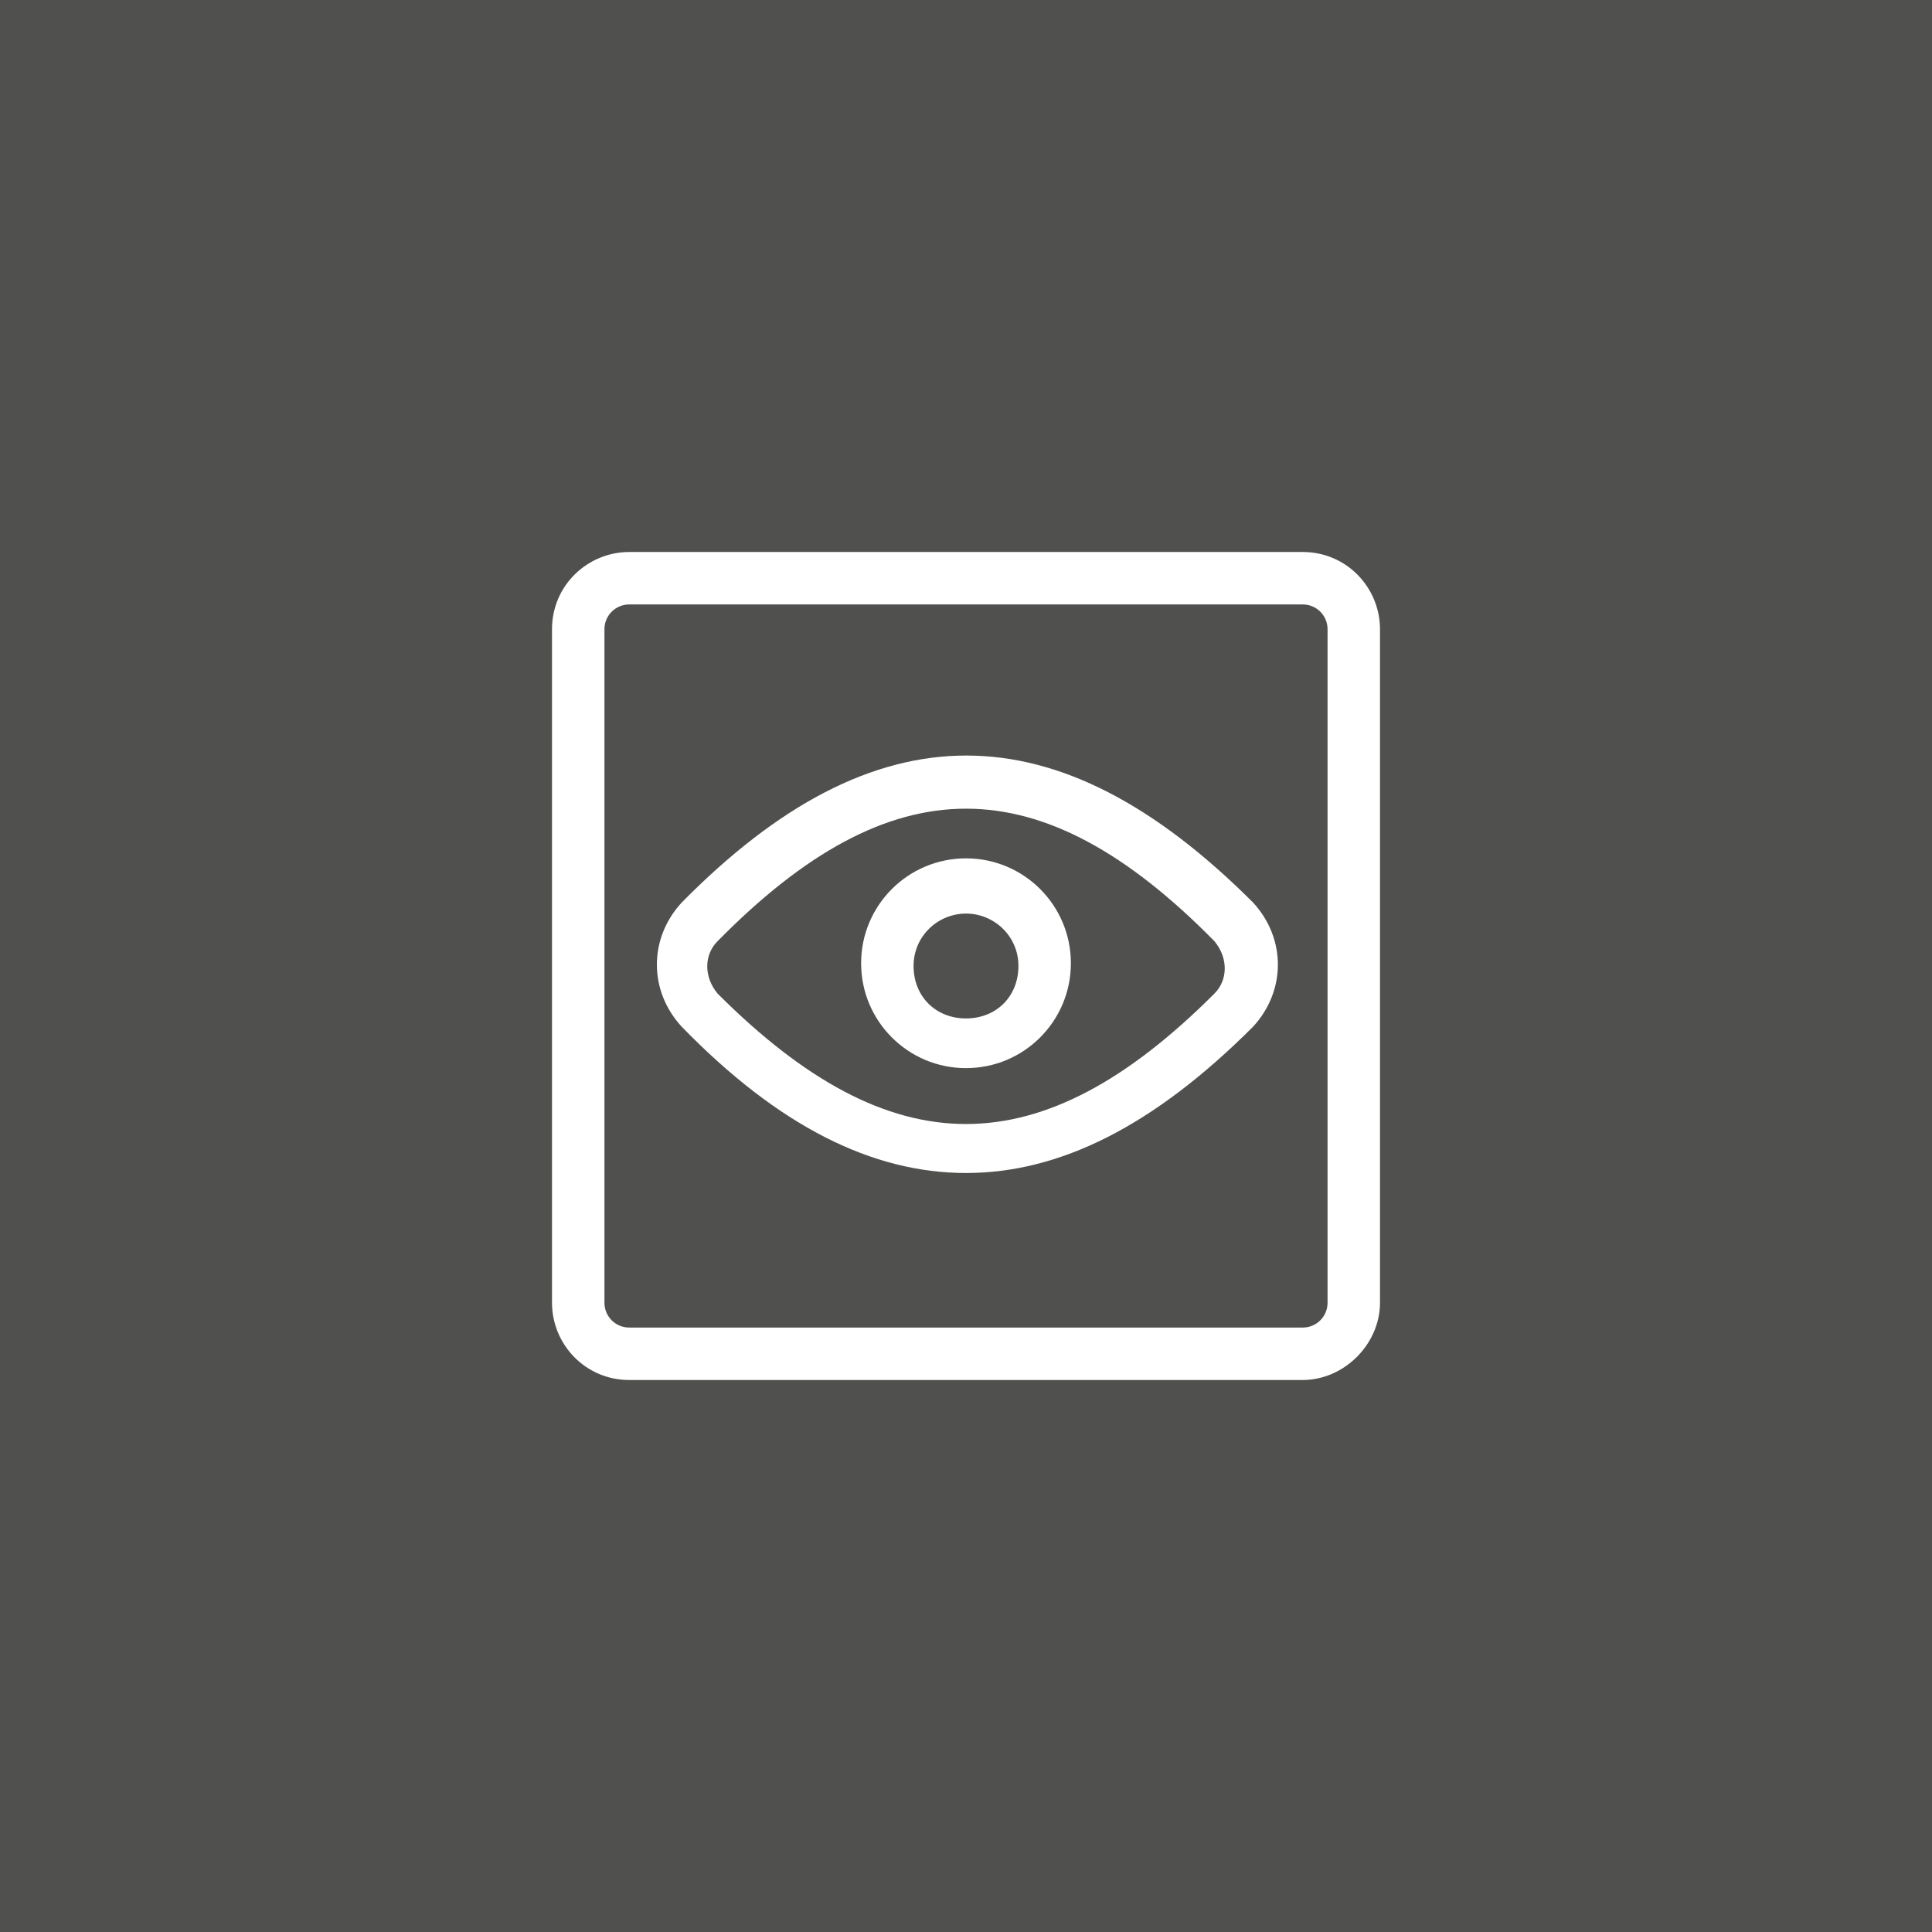
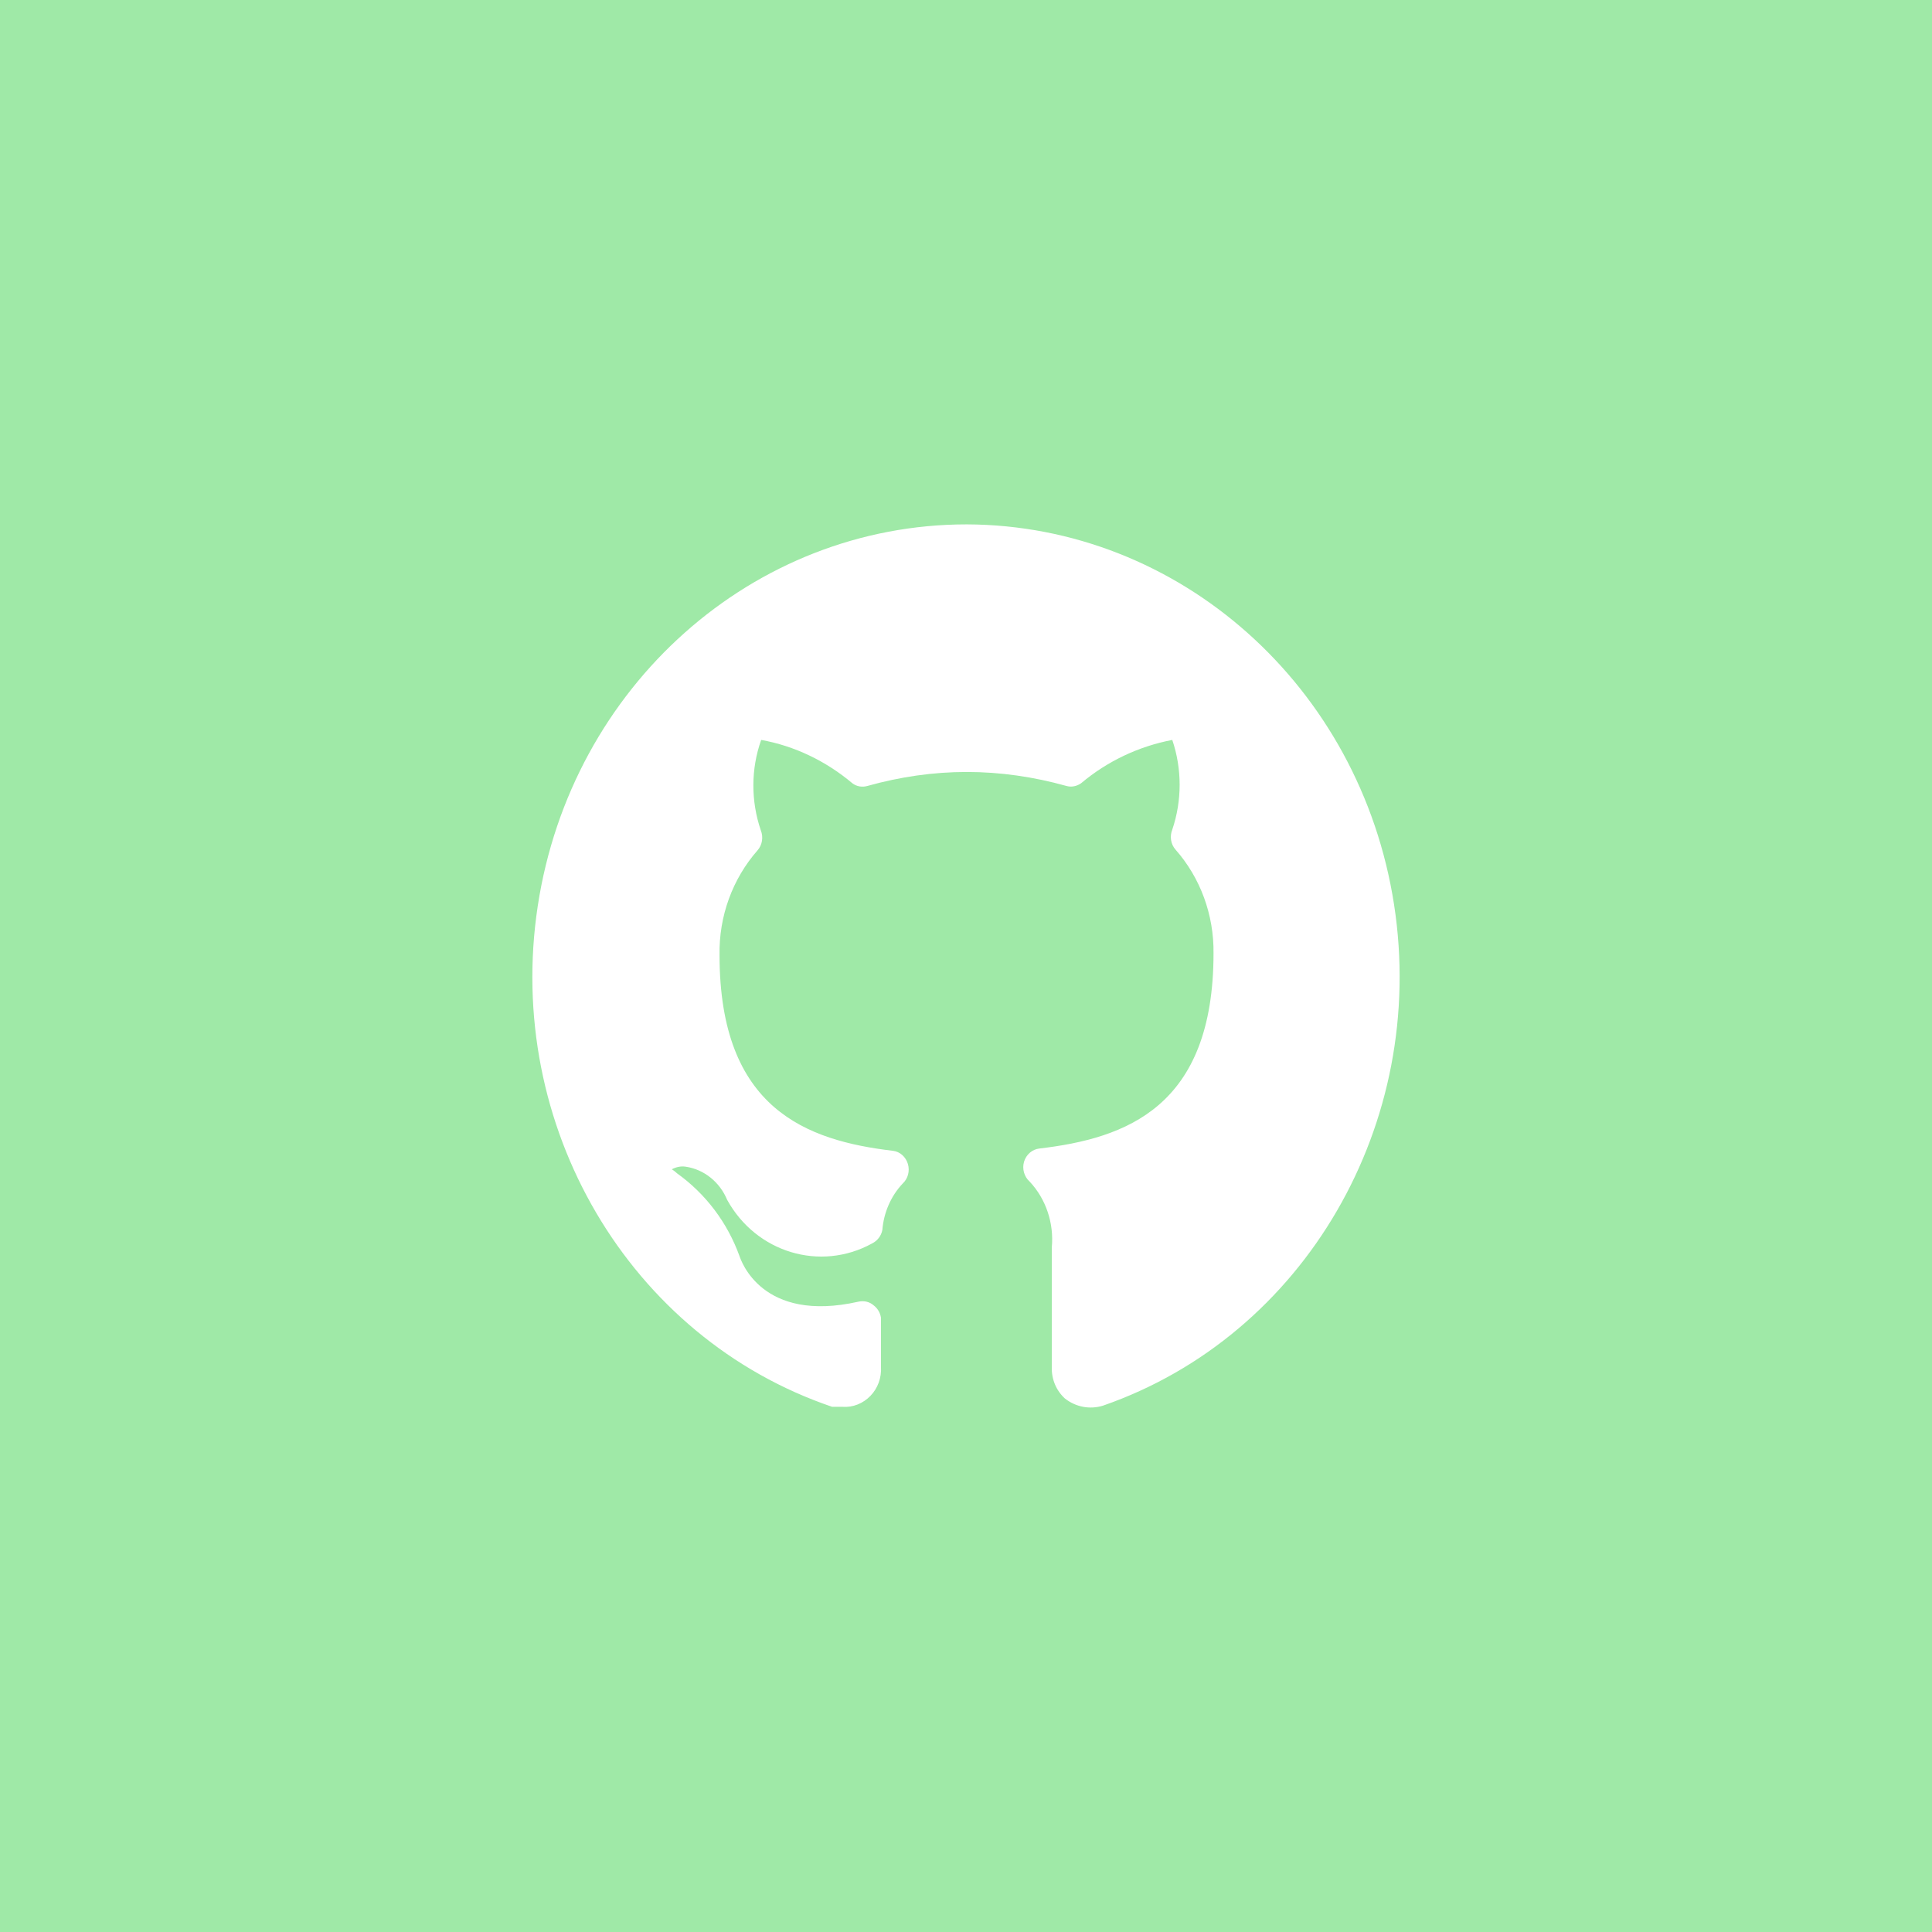
- <svg xmlns="http://www.w3.org/2000/svg" version="1.1" id="Layer_1" x="0px" y="0px" width="70px" height="70px" viewBox="0 0 70 70" style="enable-background:new 0 0 70 70;" xml:space="preserve">
-   <style type="text/css">
- 	.st0{fill:#50514F;}
- 	.st1{fill:#FFFFFF;}
- </style>
-   <rect class="st0" width="70" height="70" />
-   <g id="Interface-Essential__x2F__View__x2F__view-square">
-     <g id="Group_335">
-       <g id="view-square">
-         <g id="Rectangle-path_95">
-           <path class="st1" d="M47.2,50H22.8c-1.6,0-2.8-1.3-2.8-2.8V22.8c0-1.6,1.3-2.8,2.8-2.8h24.4c1.6,0,2.8,1.3,2.8,2.8v24.4      C50,48.7,48.7,50,47.2,50z M22.8,21.9c-0.5,0-0.9,0.4-0.9,0.9v24.4c0,0.5,0.4,0.9,0.9,0.9h24.4c0.5,0,0.9-0.4,0.9-0.9V22.8      c0-0.5-0.4-0.9-0.9-0.9H22.8z" />
-         </g>
-         <g id="Shape_1543">
-           <path class="st1" d="M35,42.5c-3.4,0-6.8-1.7-10.3-5.3c-1.2-1.3-1.2-3.2,0-4.5c0,0,0,0,0,0c7-7.1,13.6-7.1,20.7,0      c1.2,1.3,1.2,3.2,0,4.5C41.8,40.8,38.4,42.5,35,42.5z M26,34.1c-0.5,0.5-0.5,1.3,0,1.9c6.3,6.3,11.7,6.3,18,0      c0.5-0.5,0.5-1.3,0-1.9C37.7,27.7,32.3,27.7,26,34.1z" />
-         </g>
-         <g id="Oval_203">
-           <path class="st1" d="M35,38.7c-2.1,0-3.8-1.7-3.8-3.8s1.7-3.8,3.8-3.8s3.8,1.7,3.8,3.8S37.1,38.7,35,38.7z M35,33.1      c-1,0-1.9,0.8-1.9,1.9s0.8,1.9,1.9,1.9s1.9-0.8,1.9-1.9S36,33.1,35,33.1z" />
+ <svg xmlns="http://www.w3.org/2000/svg" version="1.1" id="Layer_1" x="0px" y="0px" width="60px" height="60px" viewBox="0 0 60 60" enable-background="new 0 0 60 60" xml:space="preserve">
+   <g>
+     <rect fill="#9FE9A7" width="60" height="60" />
+     <g id="Logos__x2F__Developer-Communities__x2F__developer-community-github-1">
+       <g id="Group_162">
+         <g id="Bold_162">
+           <path id="Shape_327" fill="#FFFFFF" d="M30.023,16.285c-6.632,0-12.281,5.022-13.322,11.847      c-1.041,6.825,2.836,13.416,9.142,15.558h0.325c0.322,0.024,0.637-0.105,0.864-0.34      c0.228-0.234,0.348-0.562,0.328-0.901v-0.246c0-0.199,0-0.468,0-1.276c-0.022-0.152-0.103-0.293-0.225-0.386      c-0.132-0.117-0.305-0.152-0.472-0.117c-3.012,0.679-3.652-1.288-3.698-1.417      c-0.377-1.042-1.051-1.931-1.933-2.564c-0.053-0.047-0.109-0.094-0.169-0.129      c0.131-0.07,0.28-0.105,0.427-0.082c0.575,0.082,1.065,0.48,1.292,1.03      c0.904,1.639,2.89,2.236,4.495,1.358c0.167-0.082,0.289-0.234,0.325-0.422      c0.043-0.538,0.266-1.054,0.63-1.44c0.165-0.152,0.228-0.386,0.164-0.609      c-0.066-0.222-0.248-0.386-0.467-0.41c-2.664-0.316-5.383-1.288-5.383-6.076      c-0.022-1.206,0.4-2.365,1.18-3.255c0.146-0.164,0.186-0.409,0.102-0.62      c-0.312-0.913-0.309-1.908,0.011-2.809c1.038,0.187,2.012,0.656,2.832,1.346      c0.138,0.105,0.311,0.129,0.473,0.082c1.003-0.281,2.038-0.433,3.079-0.433c1.044,0,2.083,0.152,3.09,0.433      c0.158,0.047,0.327,0.012,0.461-0.082c0.821-0.691,1.794-1.147,2.832-1.346c0.305,0.901,0.305,1.885,0,2.786      c-0.085,0.211-0.046,0.457,0.101,0.62c0.773,0.878,1.194,2.025,1.18,3.219c0,4.788-2.731,5.748-5.404,6.064      c-0.225,0.023-0.413,0.187-0.48,0.409c-0.066,0.223,0.004,0.469,0.176,0.621      c0.504,0.538,0.755,1.288,0.686,2.037v3.723c-0.012,0.375,0.137,0.726,0.405,0.972      c0.341,0.269,0.782,0.351,1.19,0.222c6.262-2.177,10.085-8.768,9.034-15.558      C42.243,21.307,36.626,16.308,30.023,16.285z" />
        </g>
      </g>
    </g>
  </g>
</svg>
